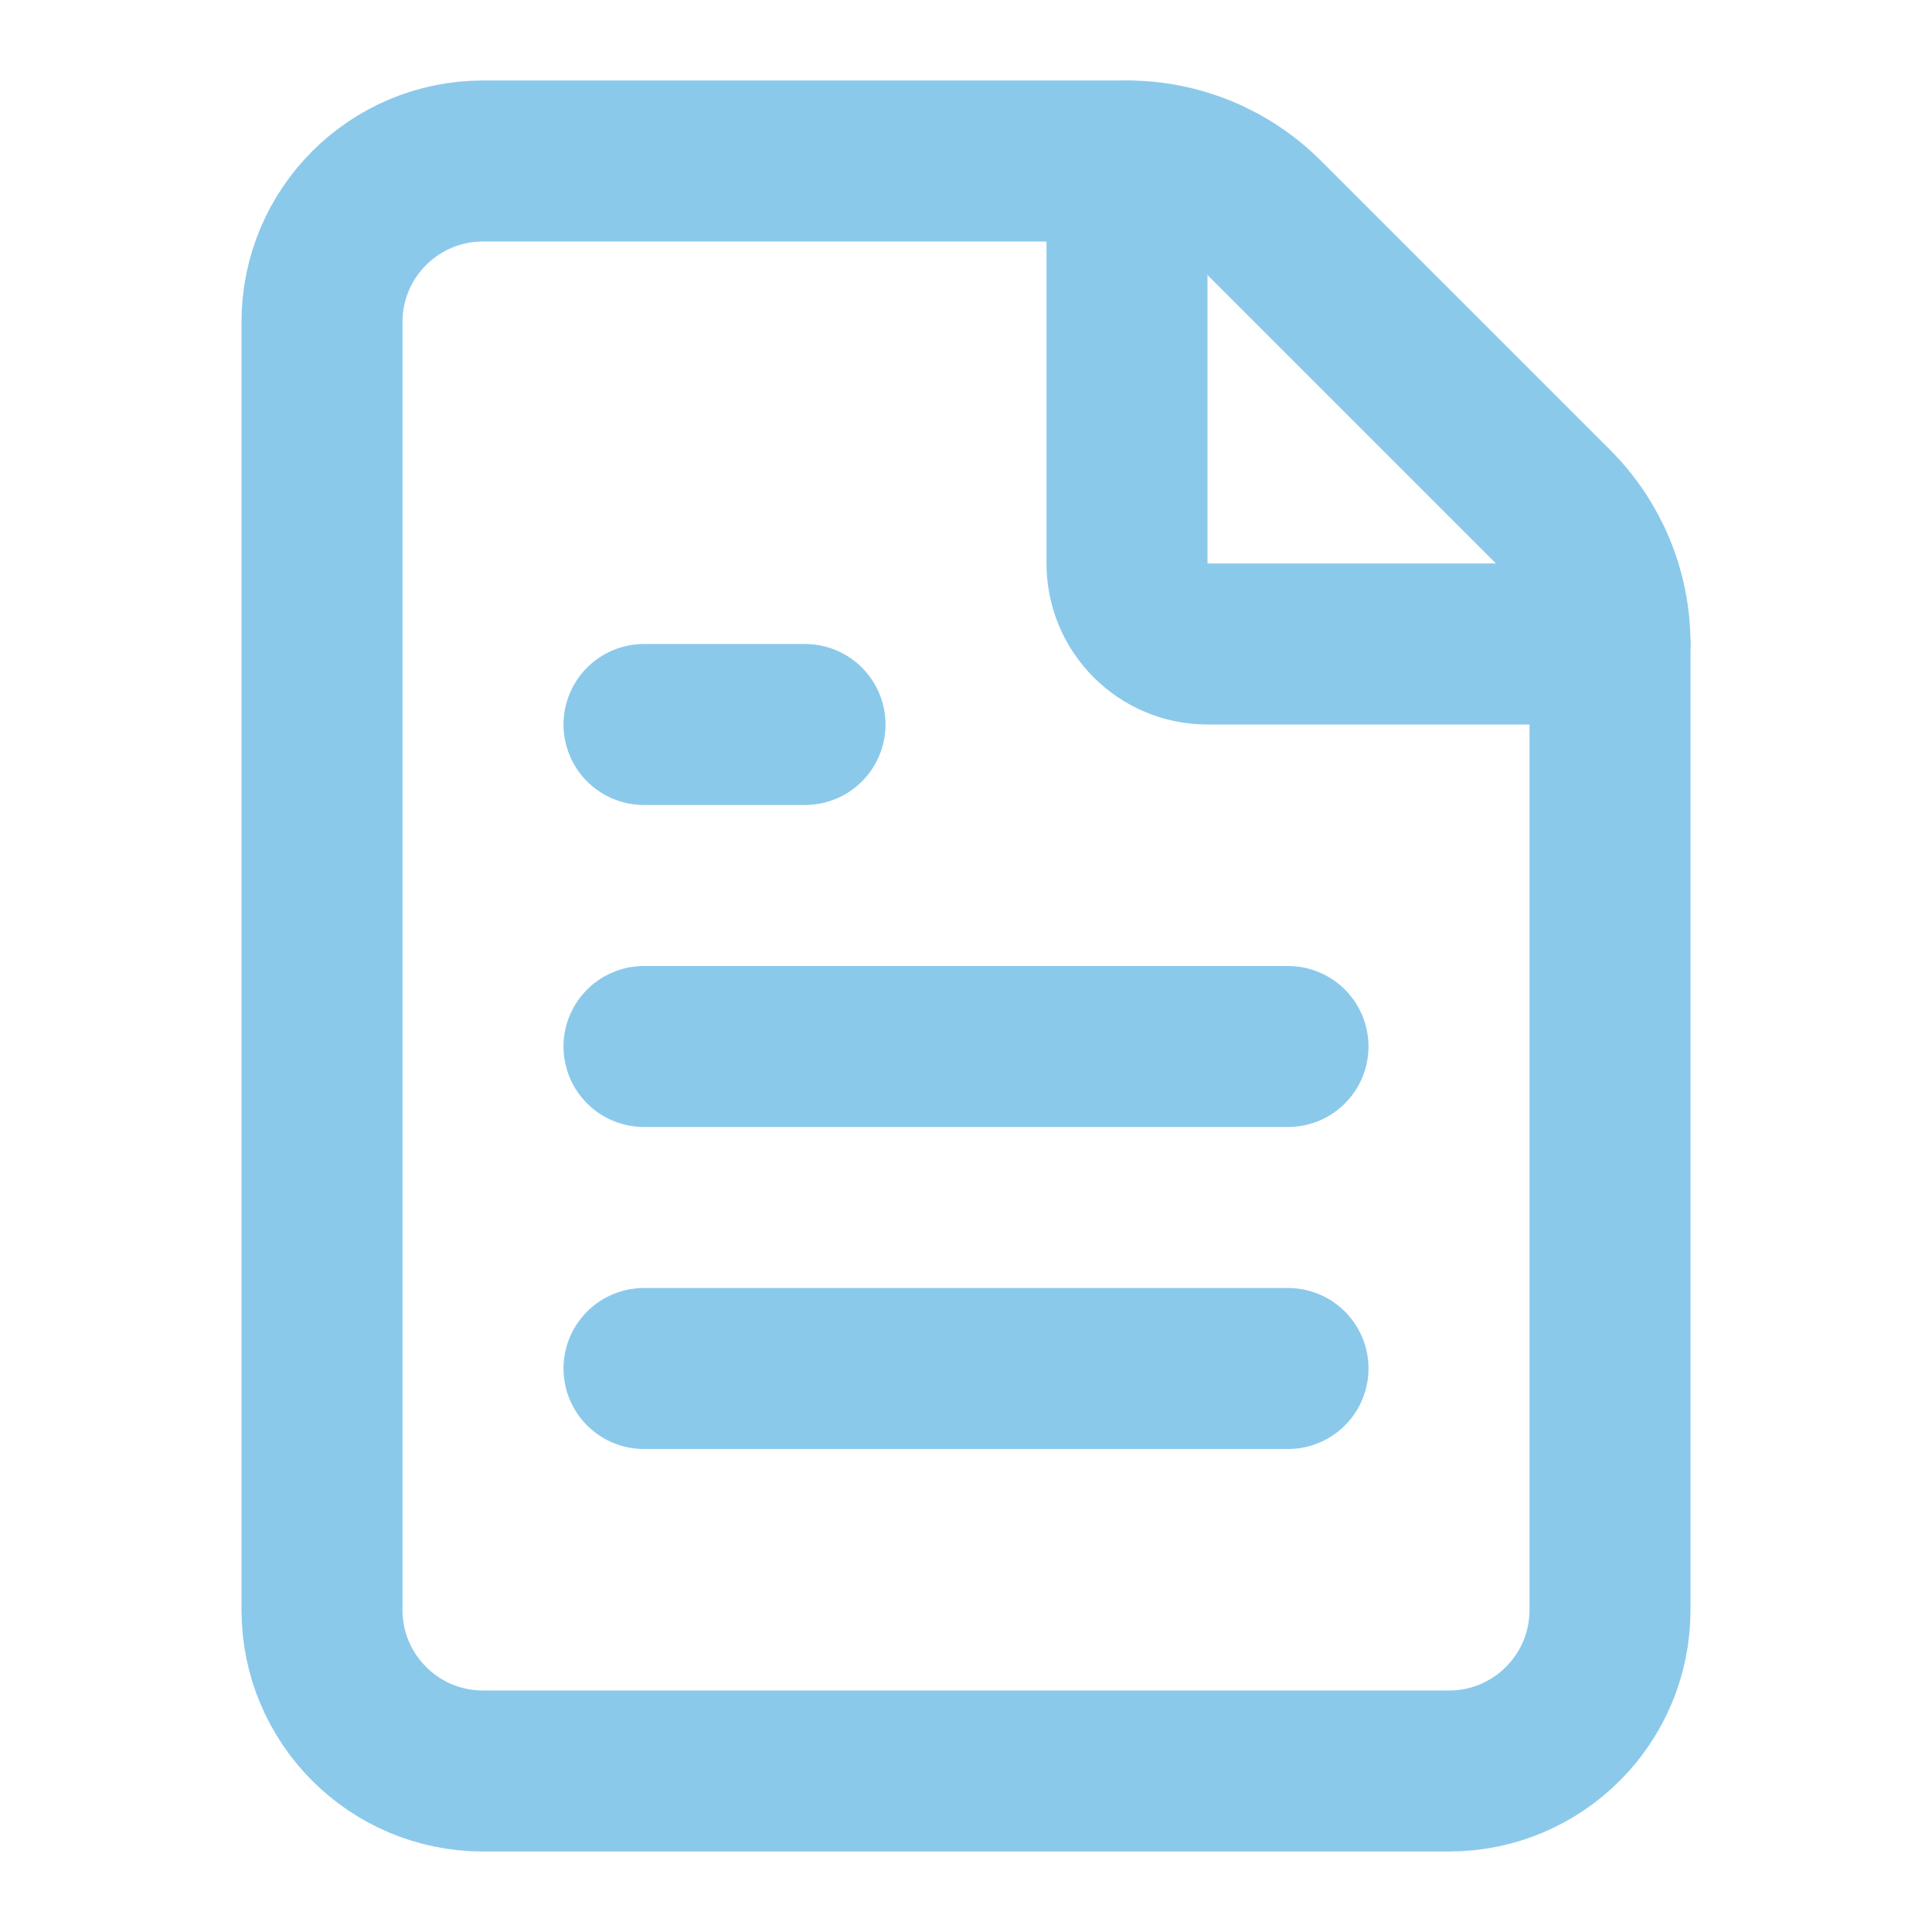
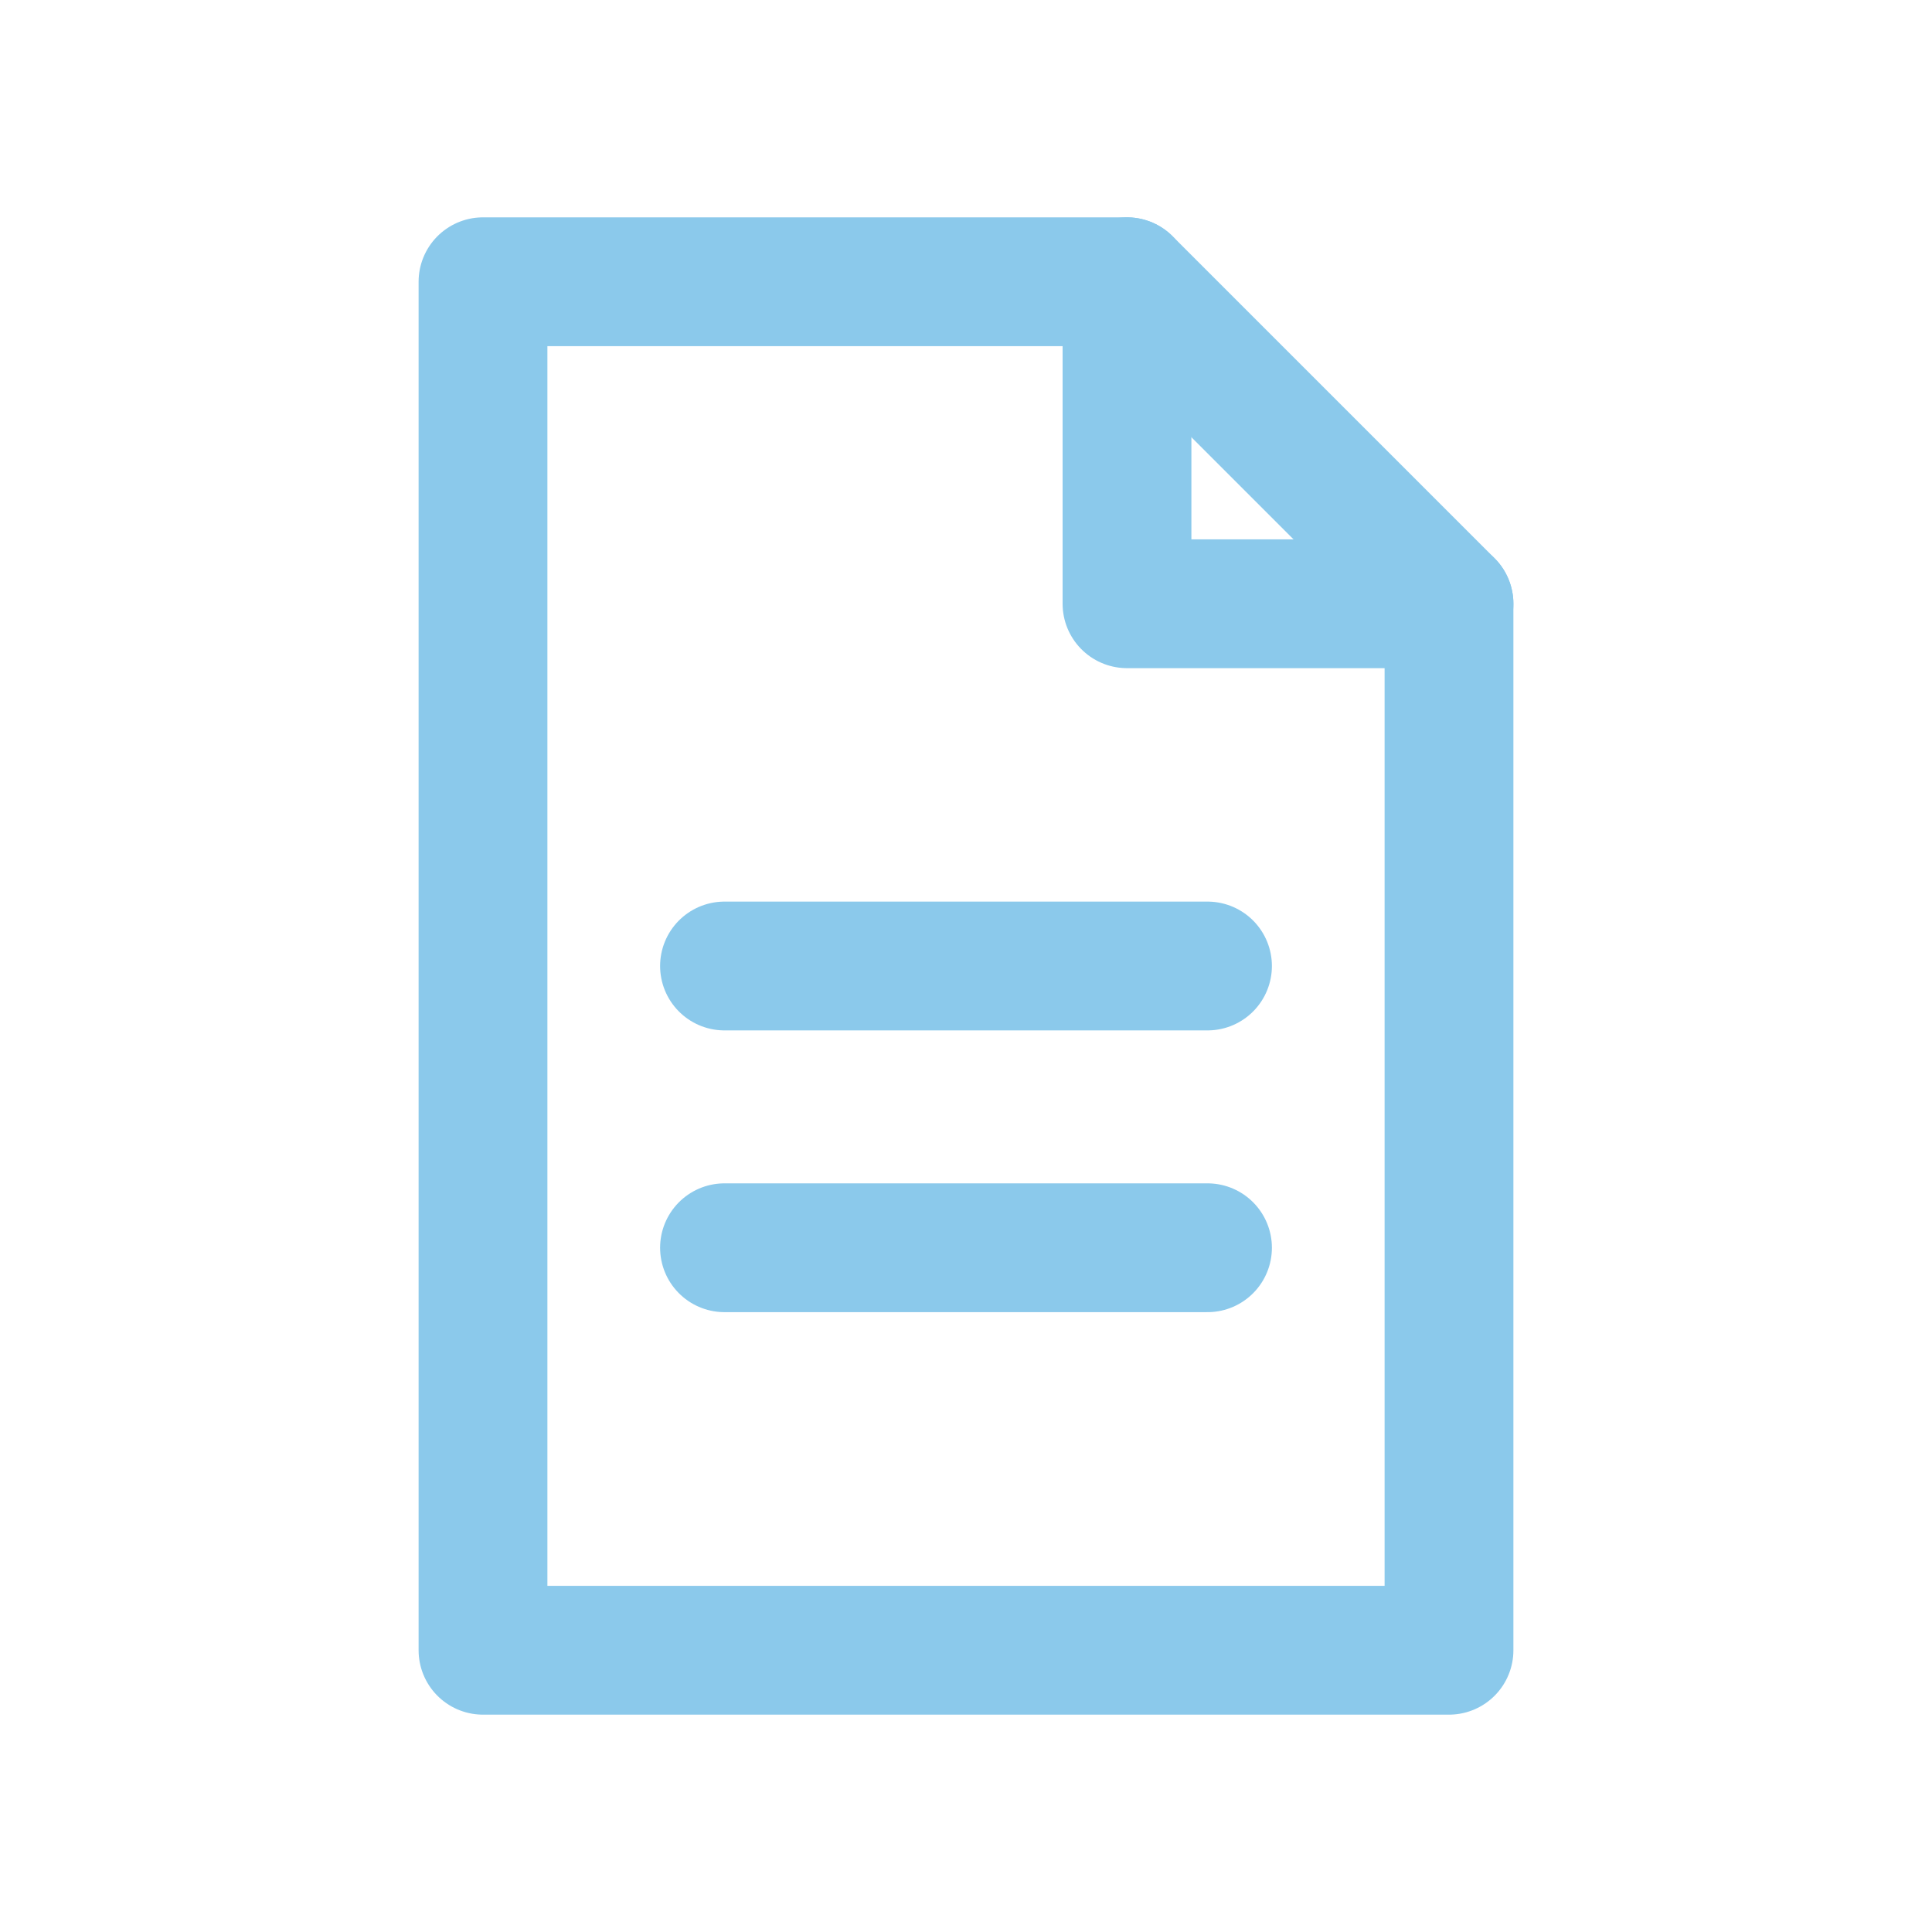
- <svg xmlns="http://www.w3.org/2000/svg" width="24" height="24" viewBox="0 0 24 24" fill="none" stroke="#8bc9eb" stroke-width="2" stroke-linecap="round" stroke-linejoin="round">
-   <path d="M6 22a2 2 0 0 1-2-2V4a2 2 0 0 1 2-2h8a2.4 2.4 0 0 1 1.704.706l3.588 3.588A2.4 2.4 0 0 1 20 8v12a2 2 0 0 1-2 2z" />
-   <path d="M14 2v5a1 1 0 0 0 1 1h5" />
-   <path d="M10 9H8" />
-   <path d="M16 13H8" />
-   <path d="M16 17H8" />
+ <svg xmlns="http://www.w3.org/2000/svg" width="24" height="24" viewBox="0 0 24 24" fill="none" stroke="#8bc9eb" stroke-width="1.6" stroke-linecap="round" stroke-linejoin="round">
+   <path d="M6 3.5h8l4 4v13H6z" />
+   <path d="M14 3.5v4h4" />
+   <path d="M9 12h6" />
+   <path d="M9 15.5h6" />
</svg>
